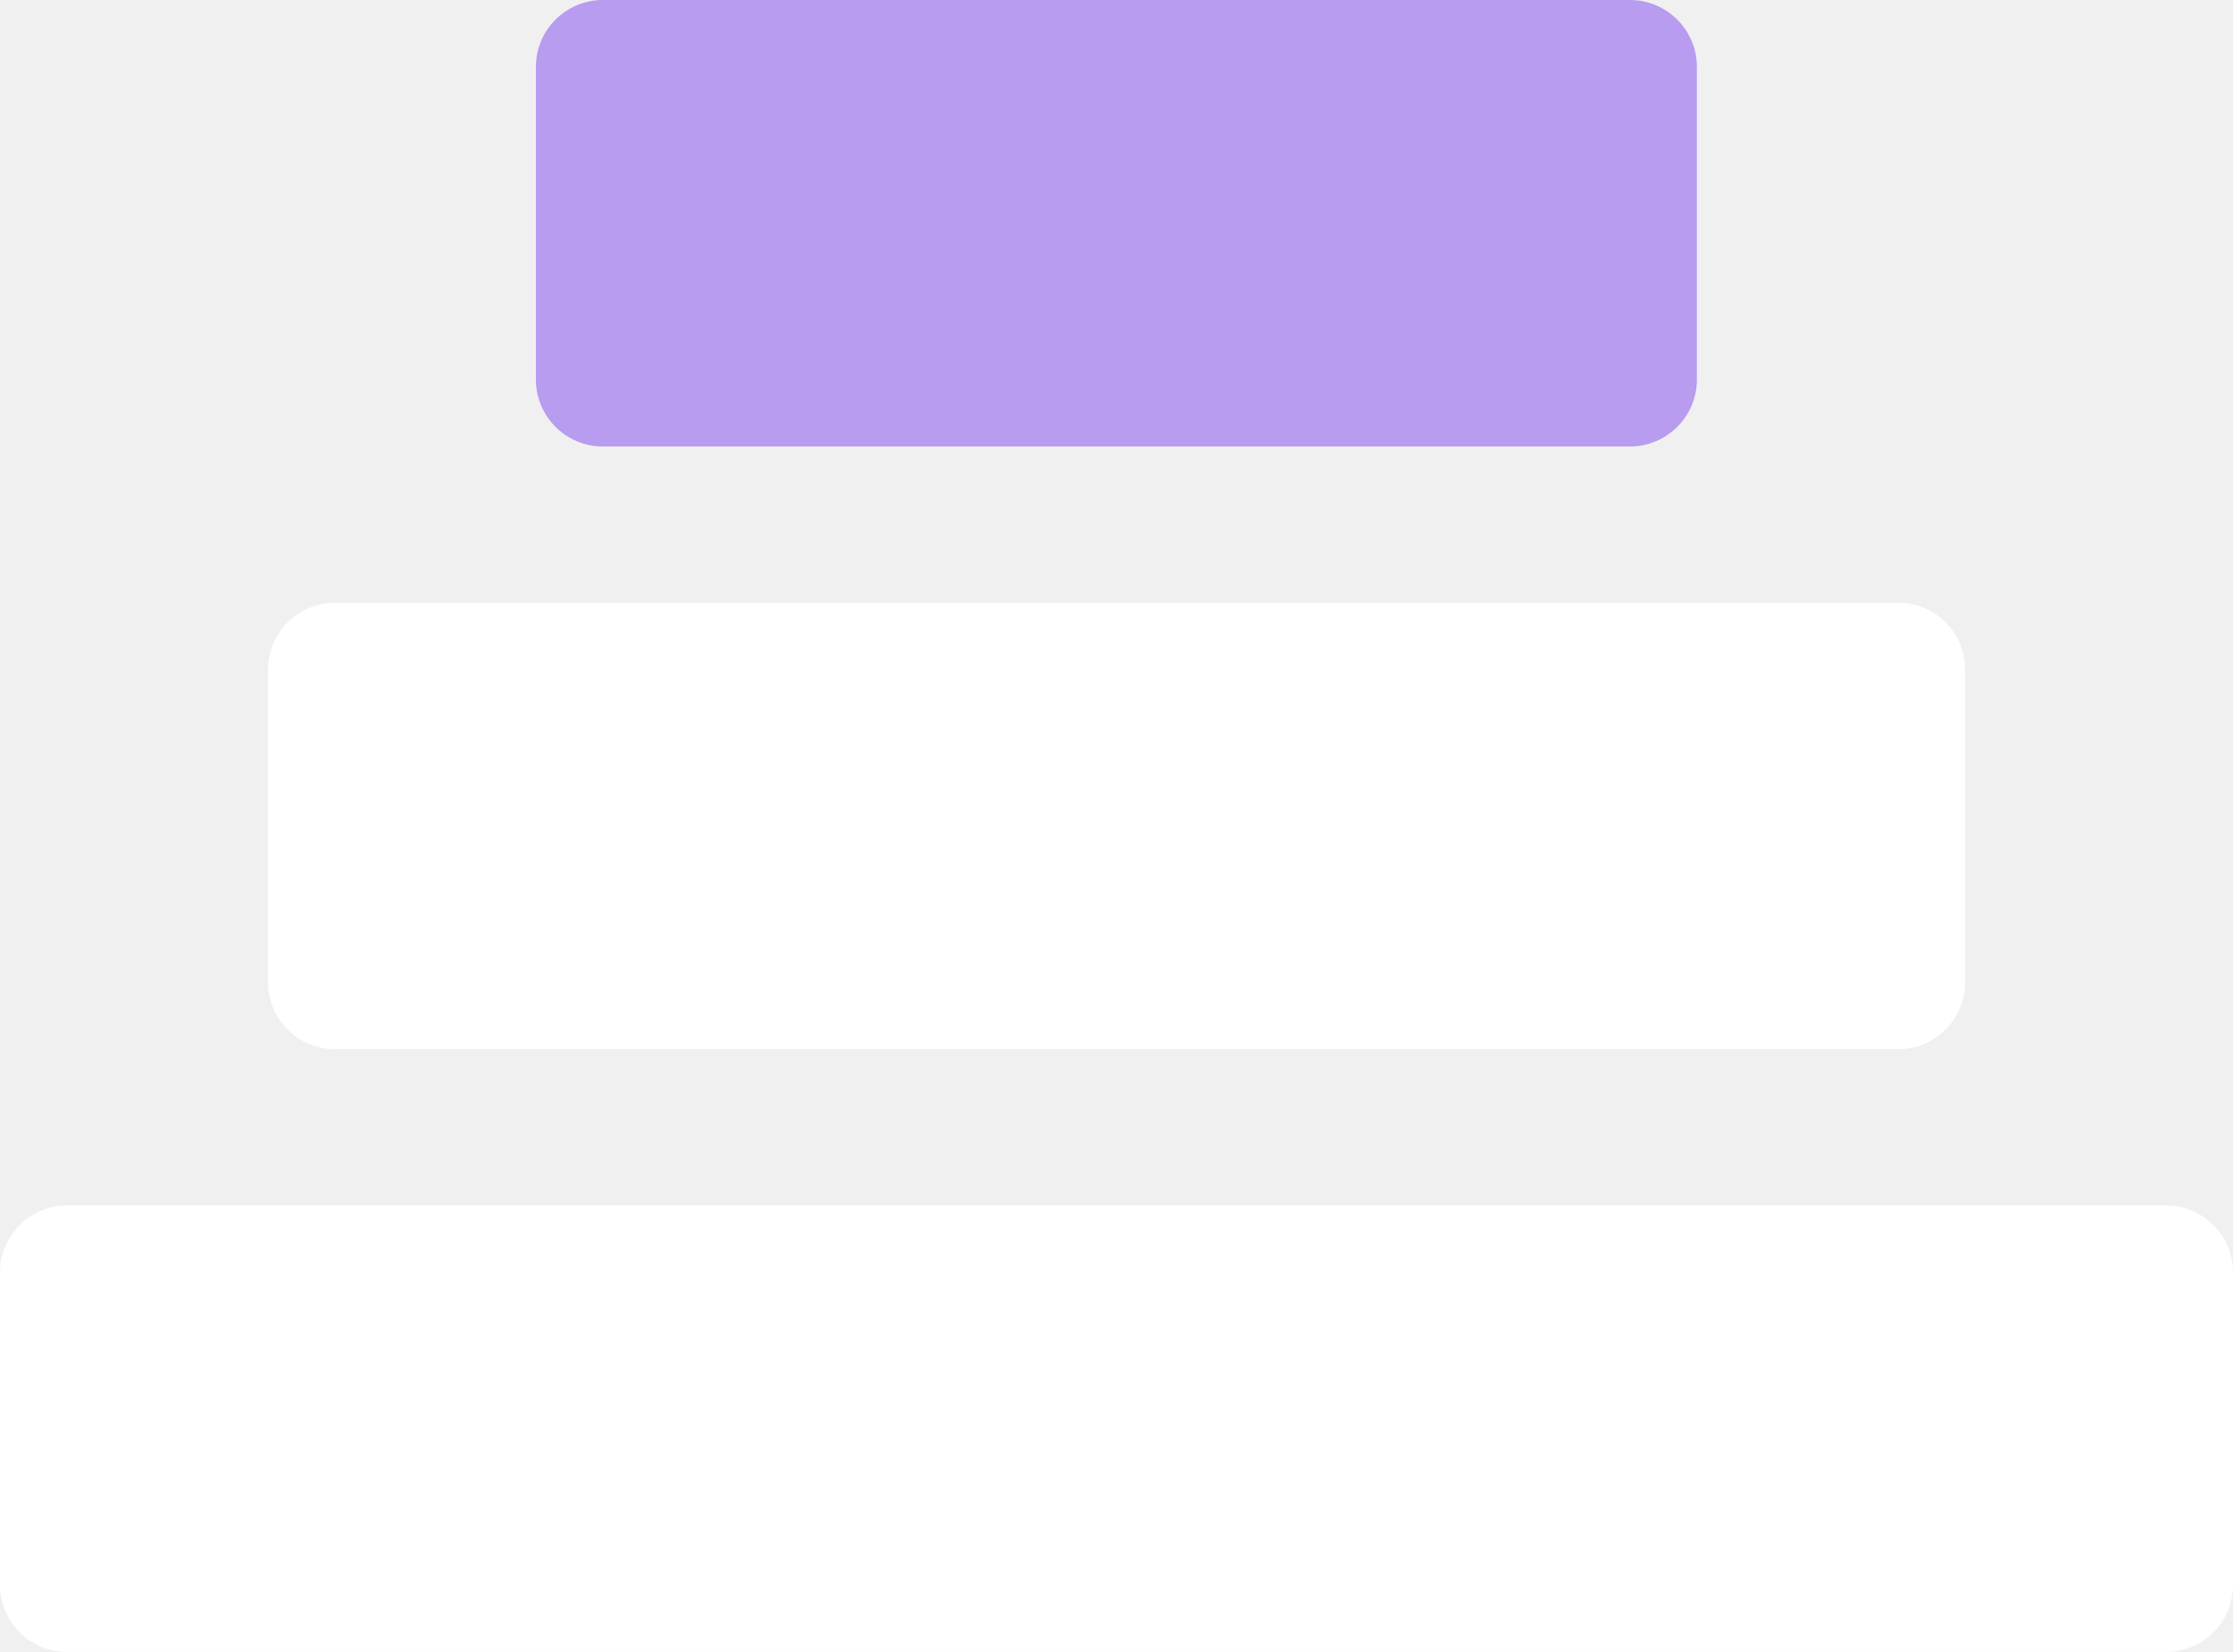
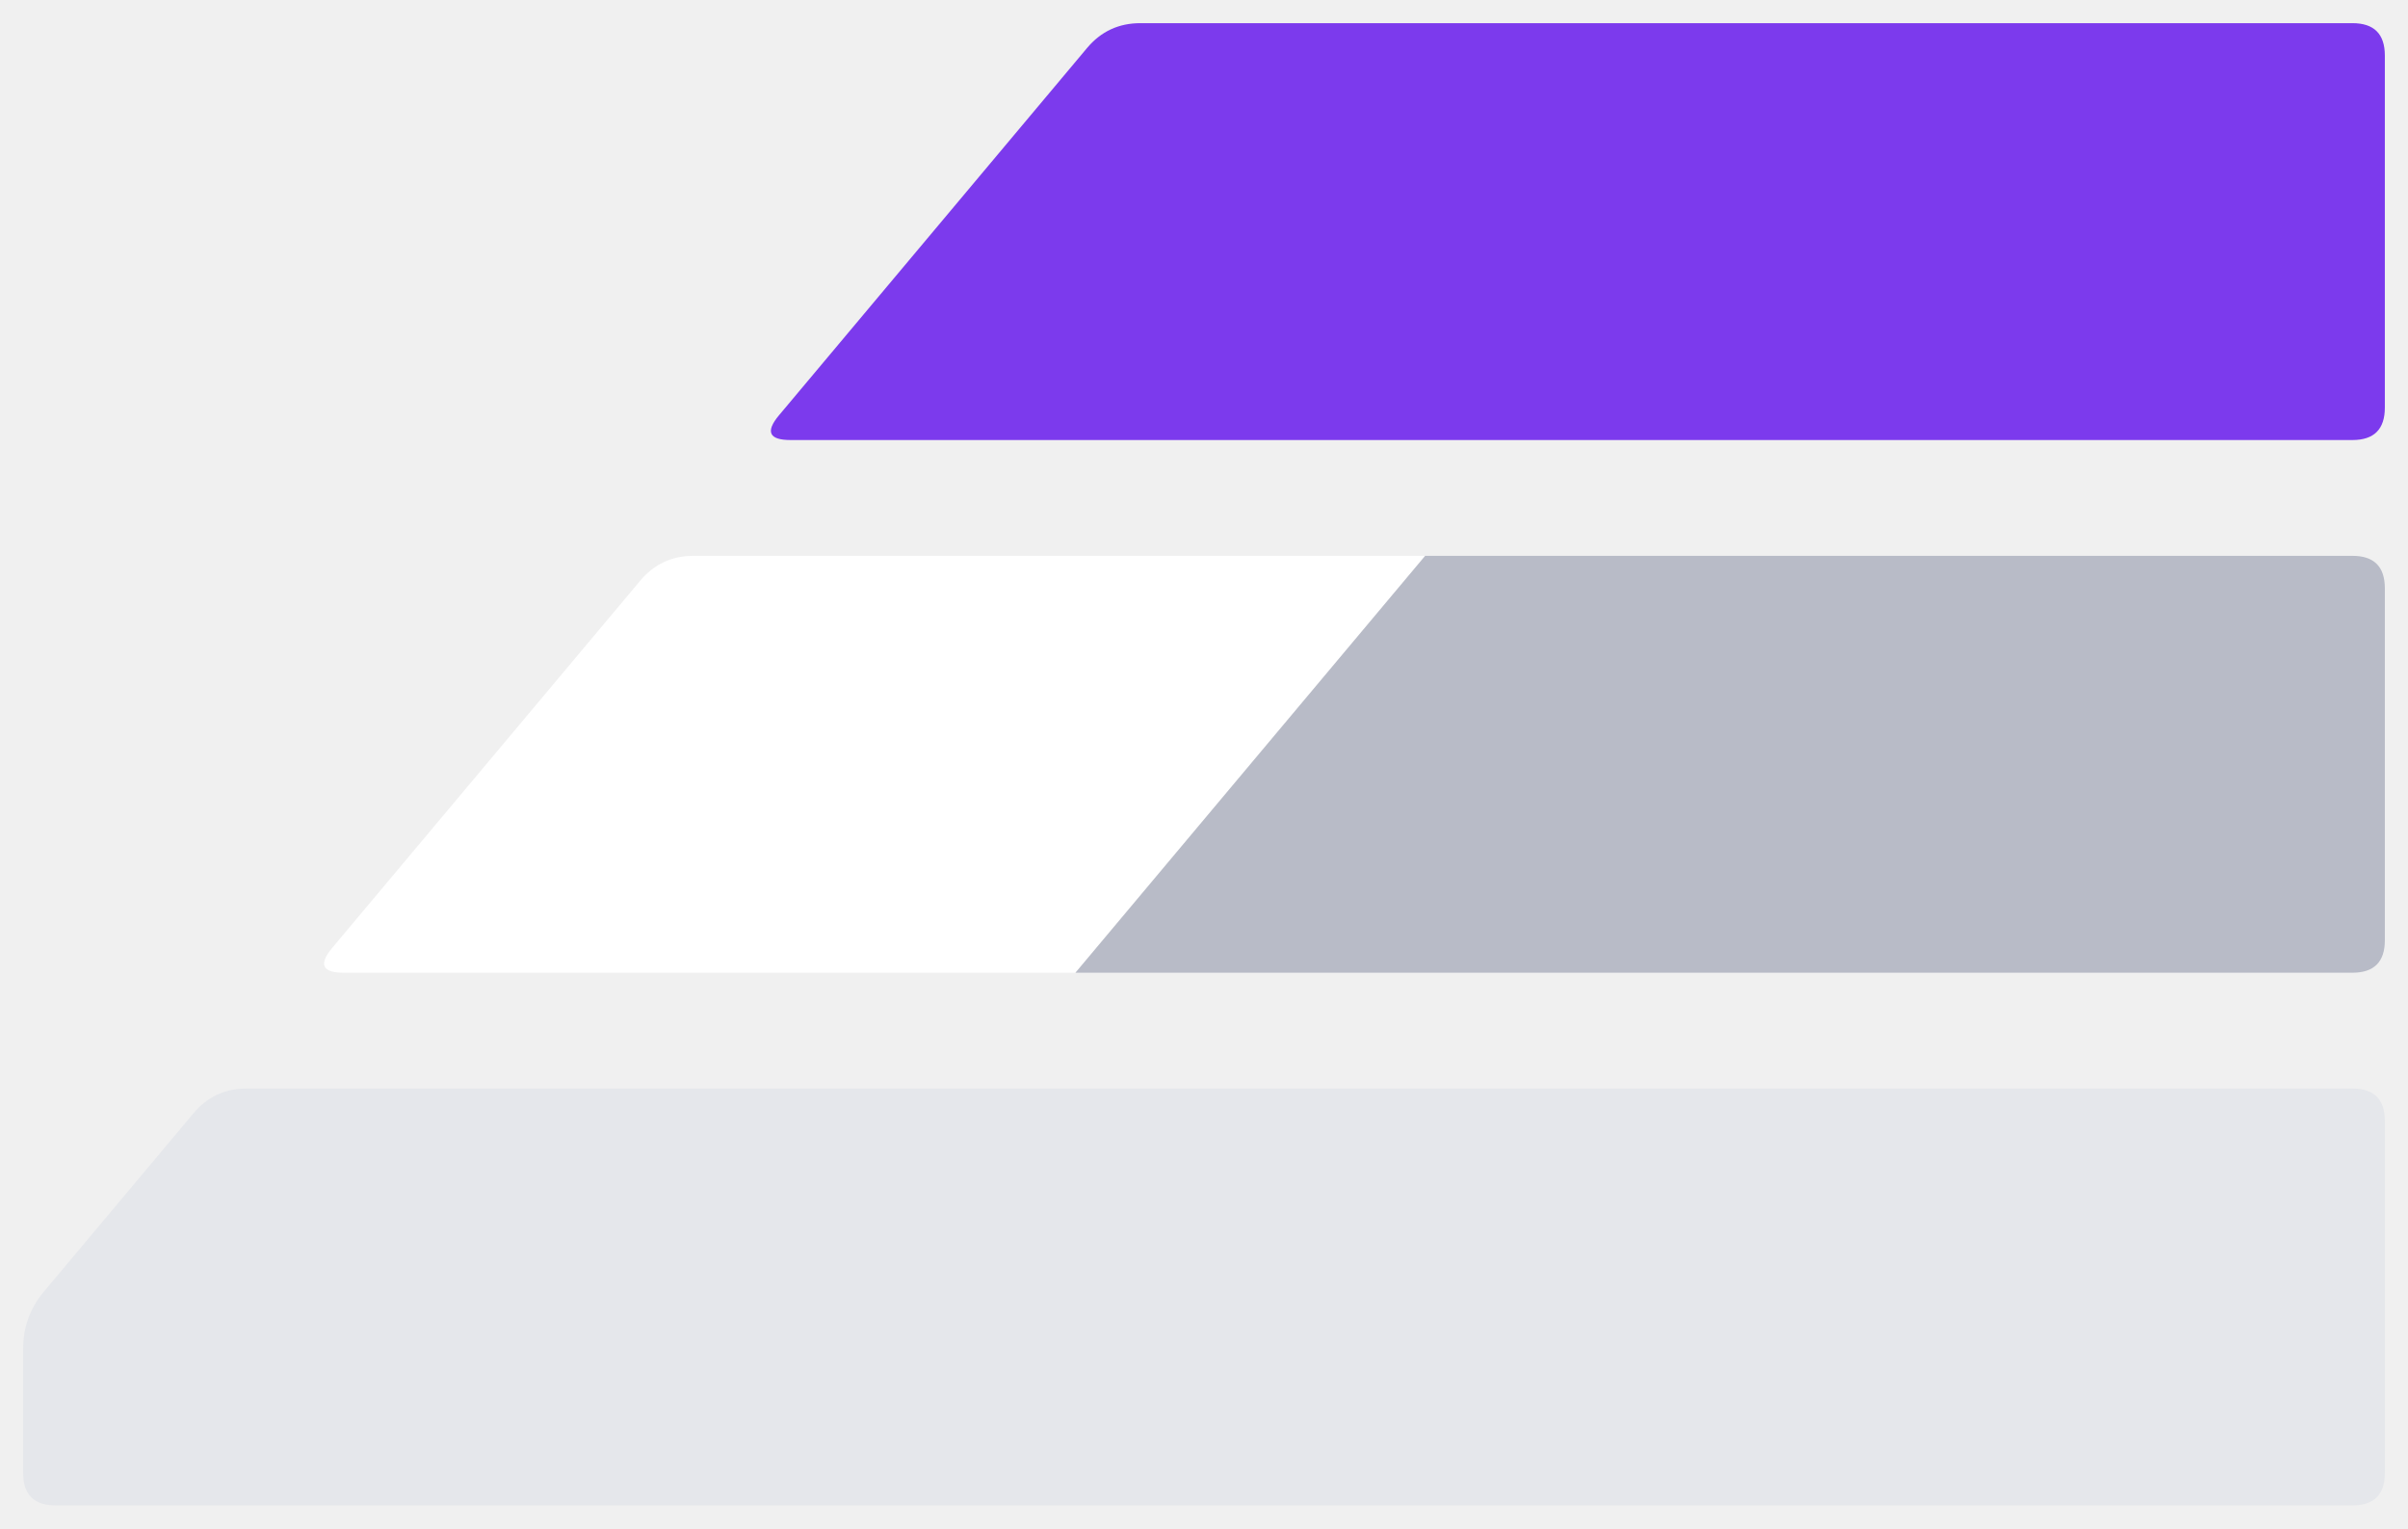
- <svg xmlns="http://www.w3.org/2000/svg" viewBox="-0.0 -0.0 973.0 720.0" role="img" aria-label="Clevoa">
-   <rect x="0.0" y="525.4" width="973.0" height="194.6" rx="29.2" fill="#ffffff" />
-   <rect x="116.8" y="262.7" width="739.5" height="194.6" rx="29.2" fill="#ffffff" />
-   <rect x="233.5" y="0.0" width="505.9" height="194.6" rx="29.2" fill="#b79cf0" />
+ <svg xmlns="http://www.w3.org/2000/svg" viewBox="190 370 1040 660" role="img" aria-label="Clevoa">
+   <g id="symbole">
+     <path d="M659.50,390.72Q668.50,380.00 682.50,380.00L1206.00,380.00Q1220.00,380.00 1220.00,394.00L1220.00,546.00Q1220.00,560.00 1206.00,560.00L531.47,560.00Q517.47,560.00 526.47,549.28Z" fill="#7C3AED" />
+     <path d="M466.52,620.72Q475.52,610.00 489.52,610.00L805.52,610.00Q805.52,610.00 805.52,610.00L654.48,790.00Q654.48,790.00 654.48,790.00L338.48,790.00Q324.48,790.00 333.48,779.28Z" fill="#FFFFFF" />
+     <path d="M805.52,610.00Q805.52,610.00 805.52,610.00L1206.00,610.00Q1220.00,610.00 1220.00,624.00L1220.00,776.00Q1220.00,790.00 1206.00,790.00L654.48,790.00Q654.48,790.00 654.48,790.00Z" fill="#B8BBC7" />
+     <path d="M273.53,850.72Q282.53,840.00 296.53,840.00L1206.00,840.00Q1220.00,840.00 1220.00,854.00L1220.00,1006.00Q1220.00,1020.00 1206.00,1020.00L214.00,1020.00Q200.00,1020.00 200.00,1006.00L200.00,952.36Q200.00,938.36 209.00,927.64Z" fill="#E5E7EB" />
+   </g>
</svg>
